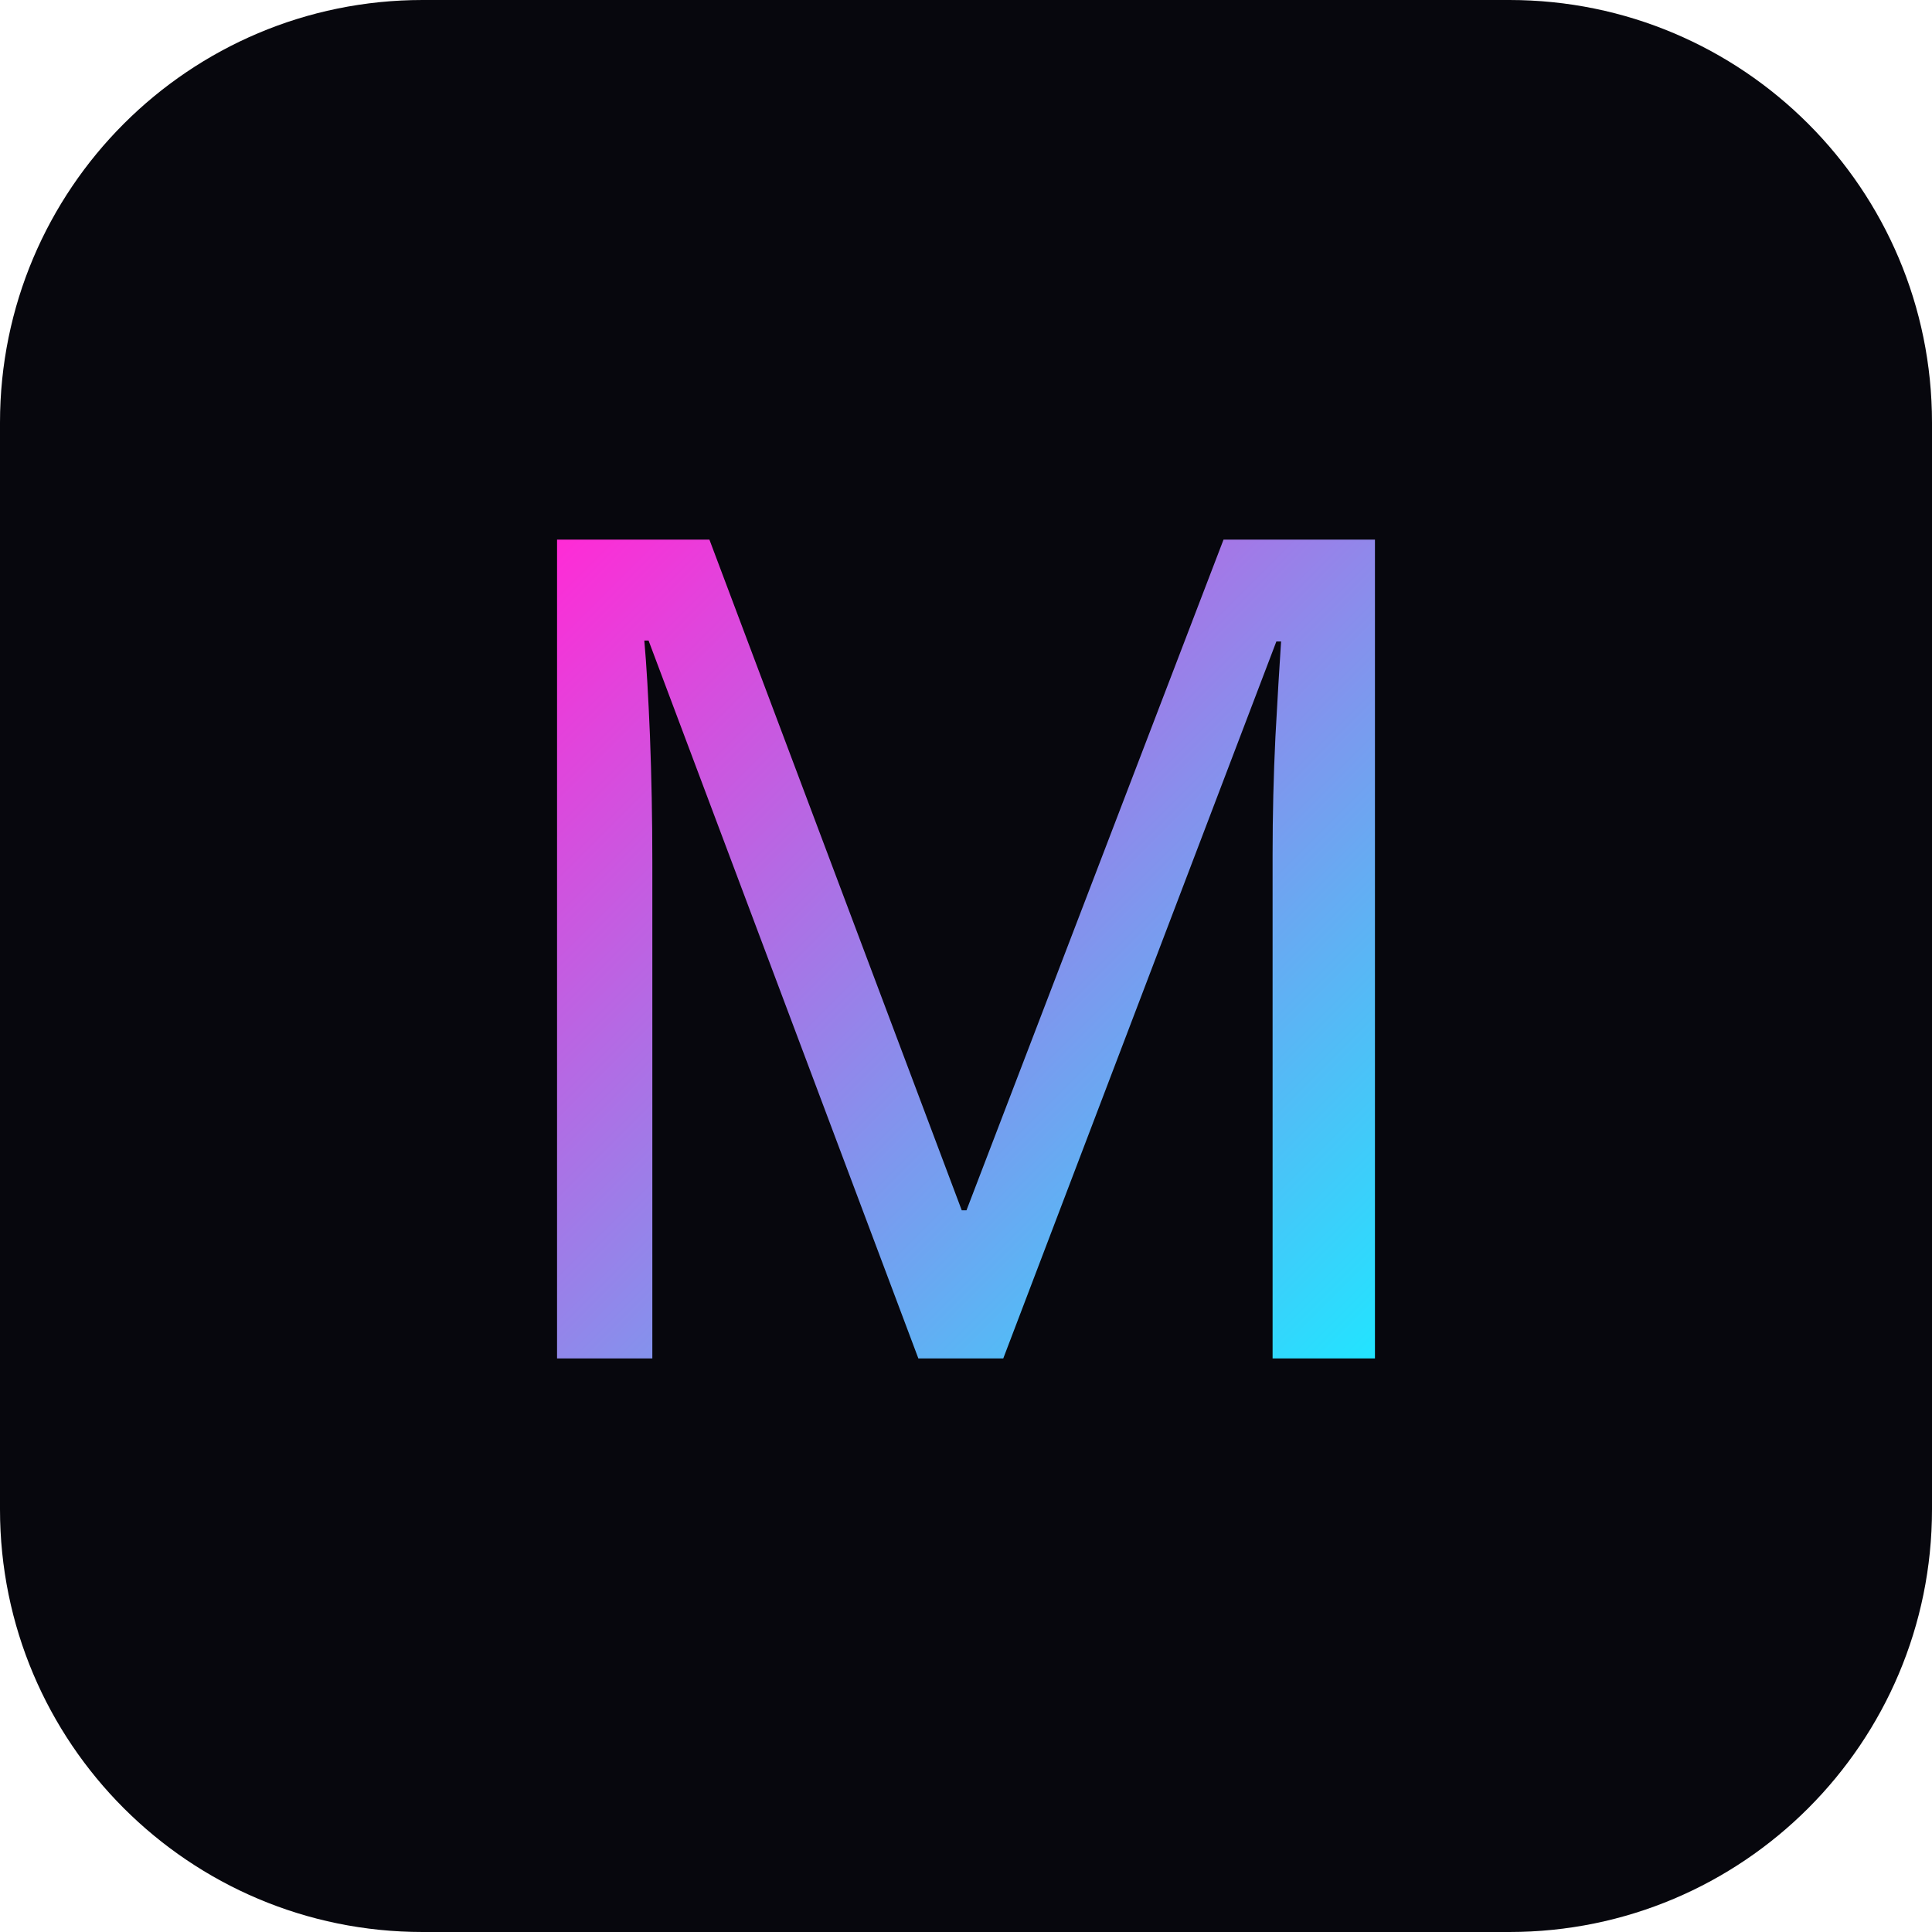
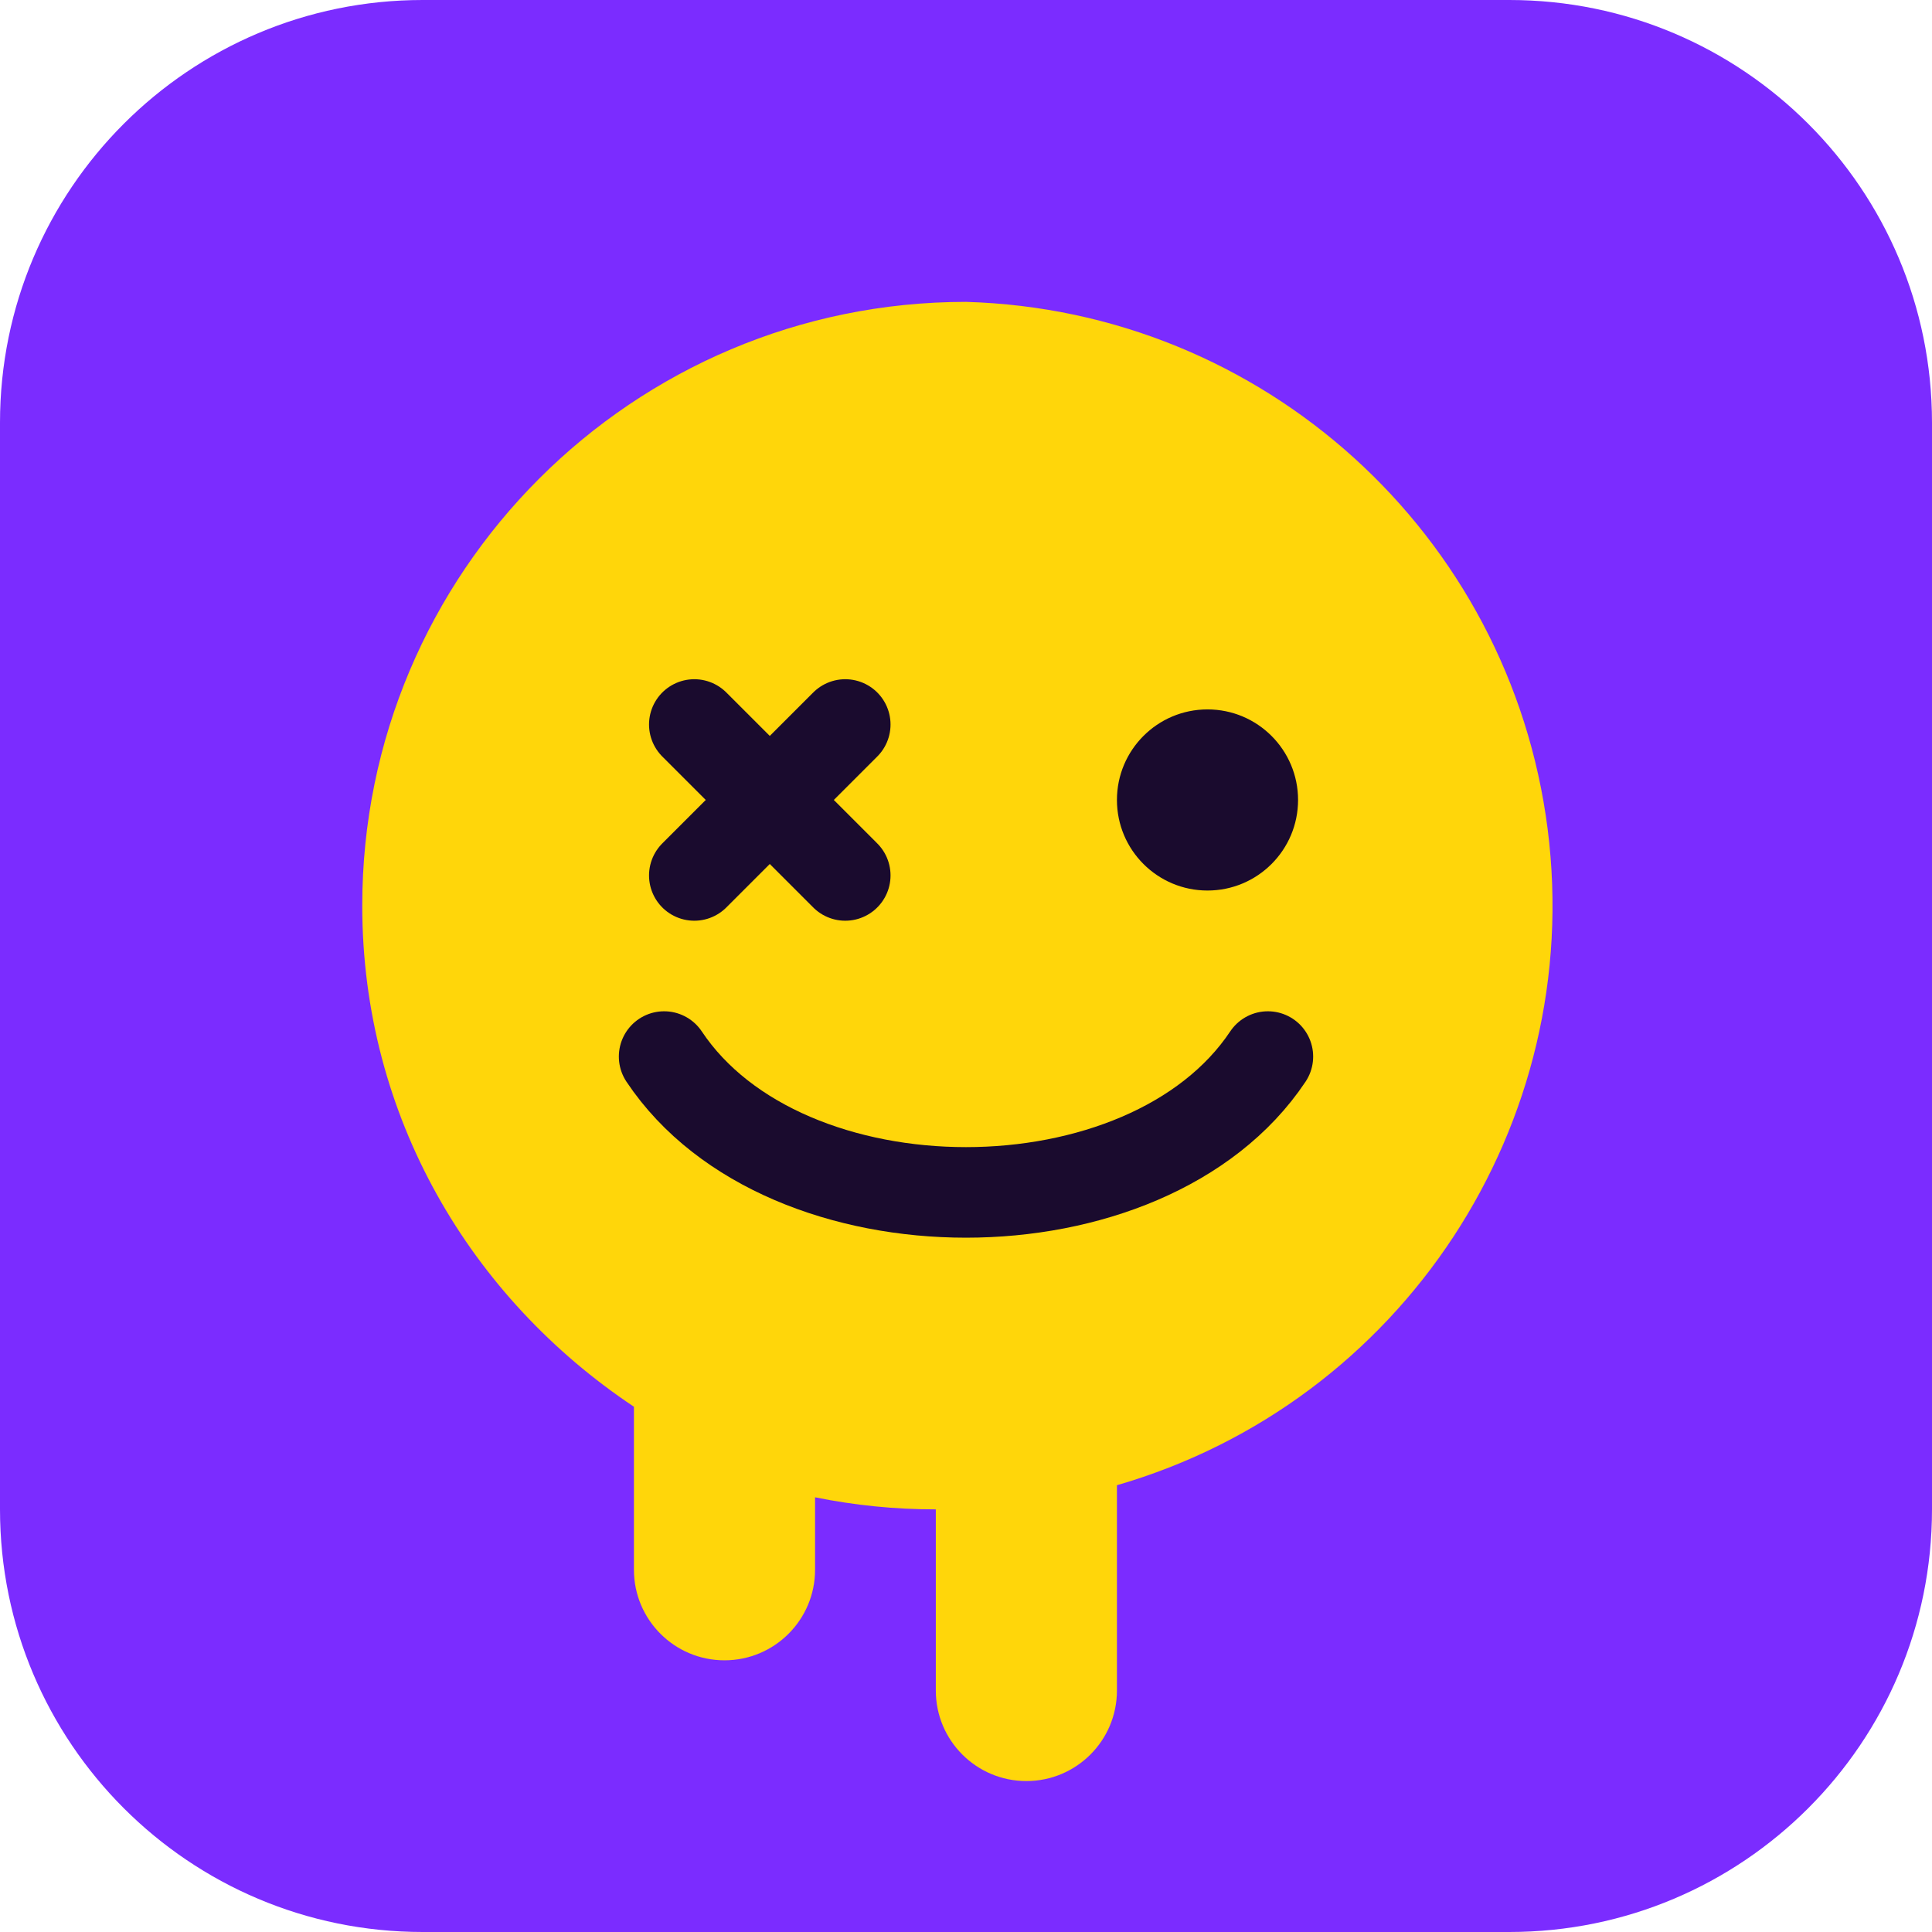
<svg xmlns="http://www.w3.org/2000/svg" viewBox="0 0 64 64">
-   <defs>
-     <linearGradient id="g" x1="0" y1="0" x2="1" y2="1">
-       <stop offset="0" stop-color="#ff2bd6" />
-       <stop offset="1" stop-color="#22e4ff" />
-     </linearGradient>
-   </defs>
-   <rect width="64" height="64" rx="14" fill="#07070d" />
-   <text x="32" y="45" text-anchor="middle" font-family="Impact, Arial Black, sans-serif" font-size="38" fill="url(#g)">M</text>
+   <rect width="64" height="64" rx="14" fill="#7b2cff" />
+   <path d="M32 10a20 20 0 0 0-20 20c0 7 3.6 13 9 16.6V52a3 3 0 0 0 6 0v-2.4a20 20 0 0 0 4 .4v6a3 3 0 0 0 6 0v-6.8A20 20 0 0 0 32 10z" fill="#ffd60a" />
+   <path d="M23 24l5 5m0-5l-5 5" stroke="#1a0b2e" stroke-width="3" stroke-linecap="round" />
+   <circle cx="40" cy="26.5" r="3" fill="#1a0b2e" />
+   <path d="M22 35c4 6 16 6 20 0" fill="none" stroke="#1a0b2e" stroke-width="3" stroke-linecap="round" />
</svg>
